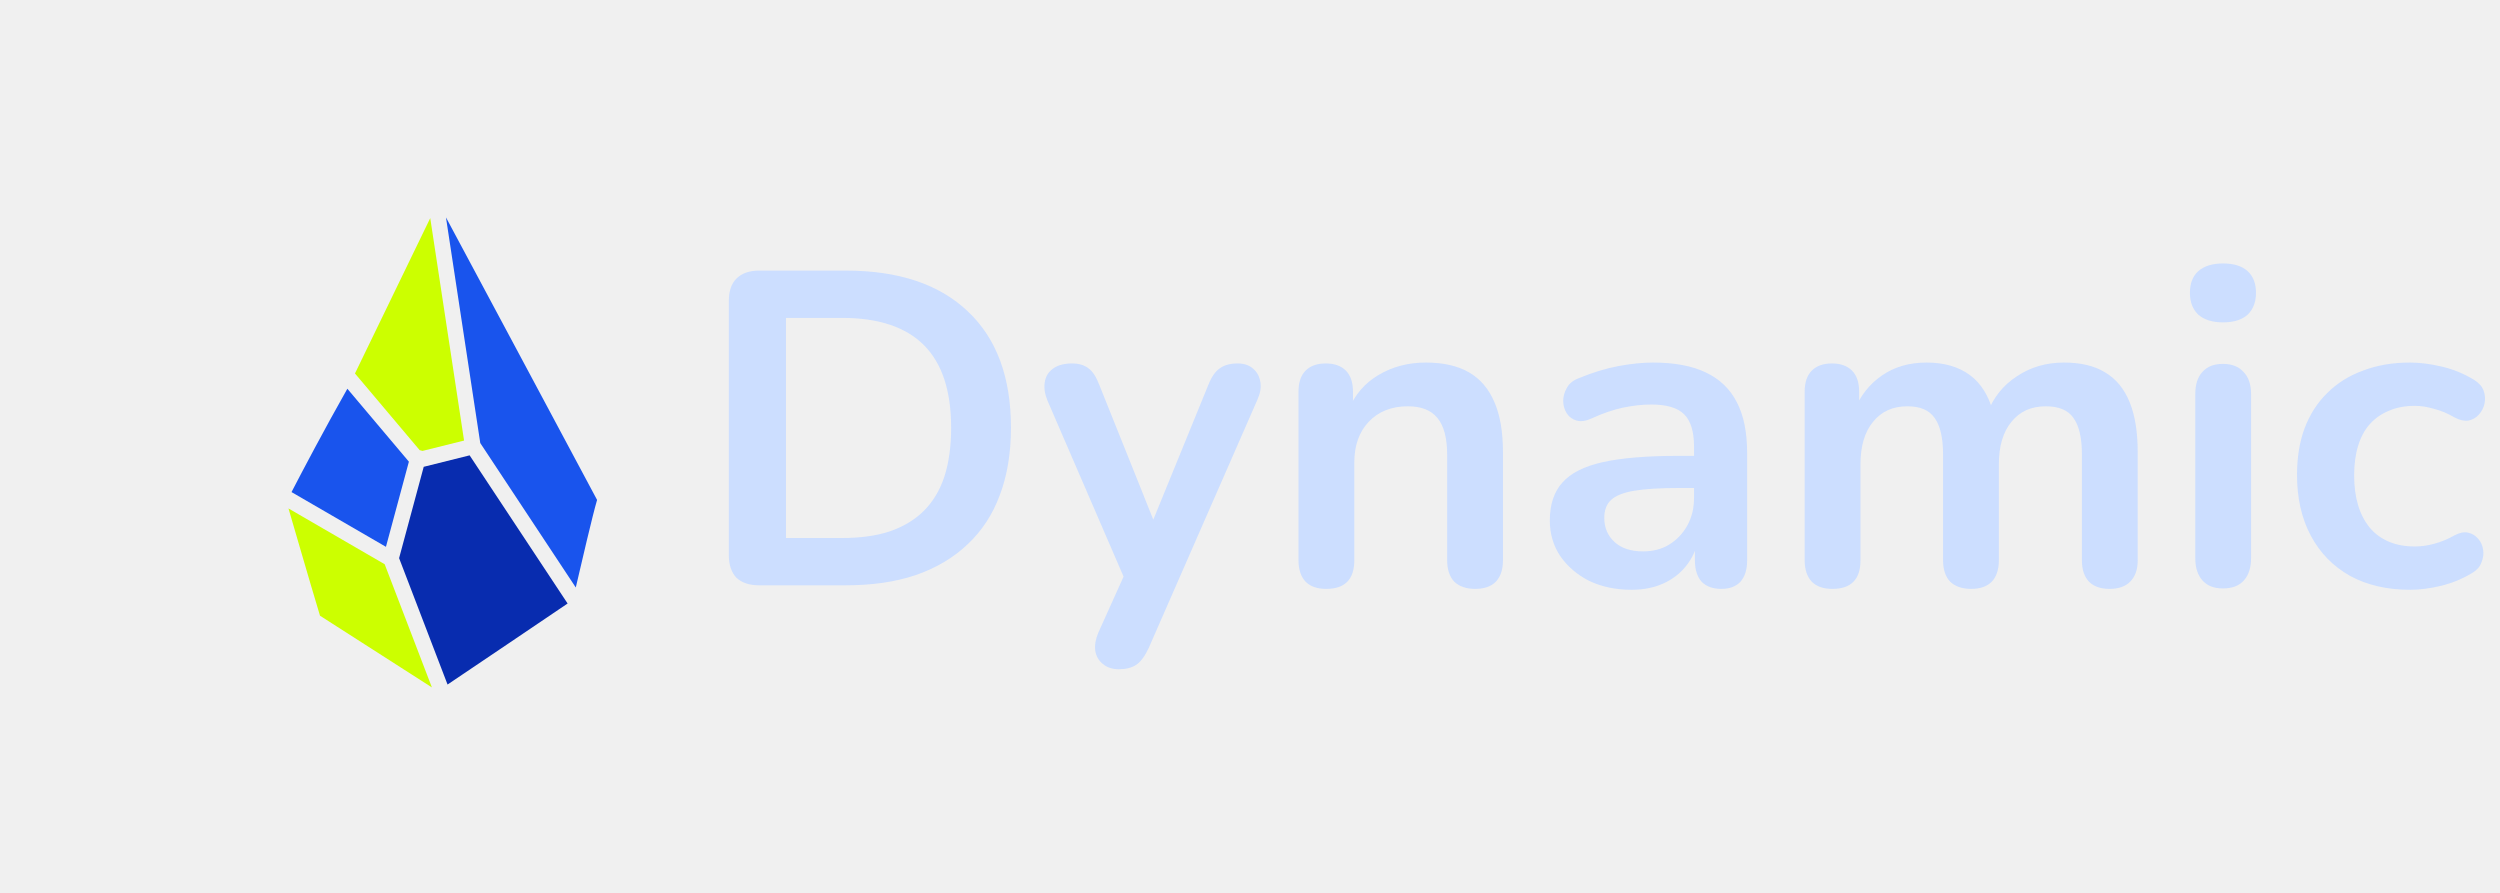
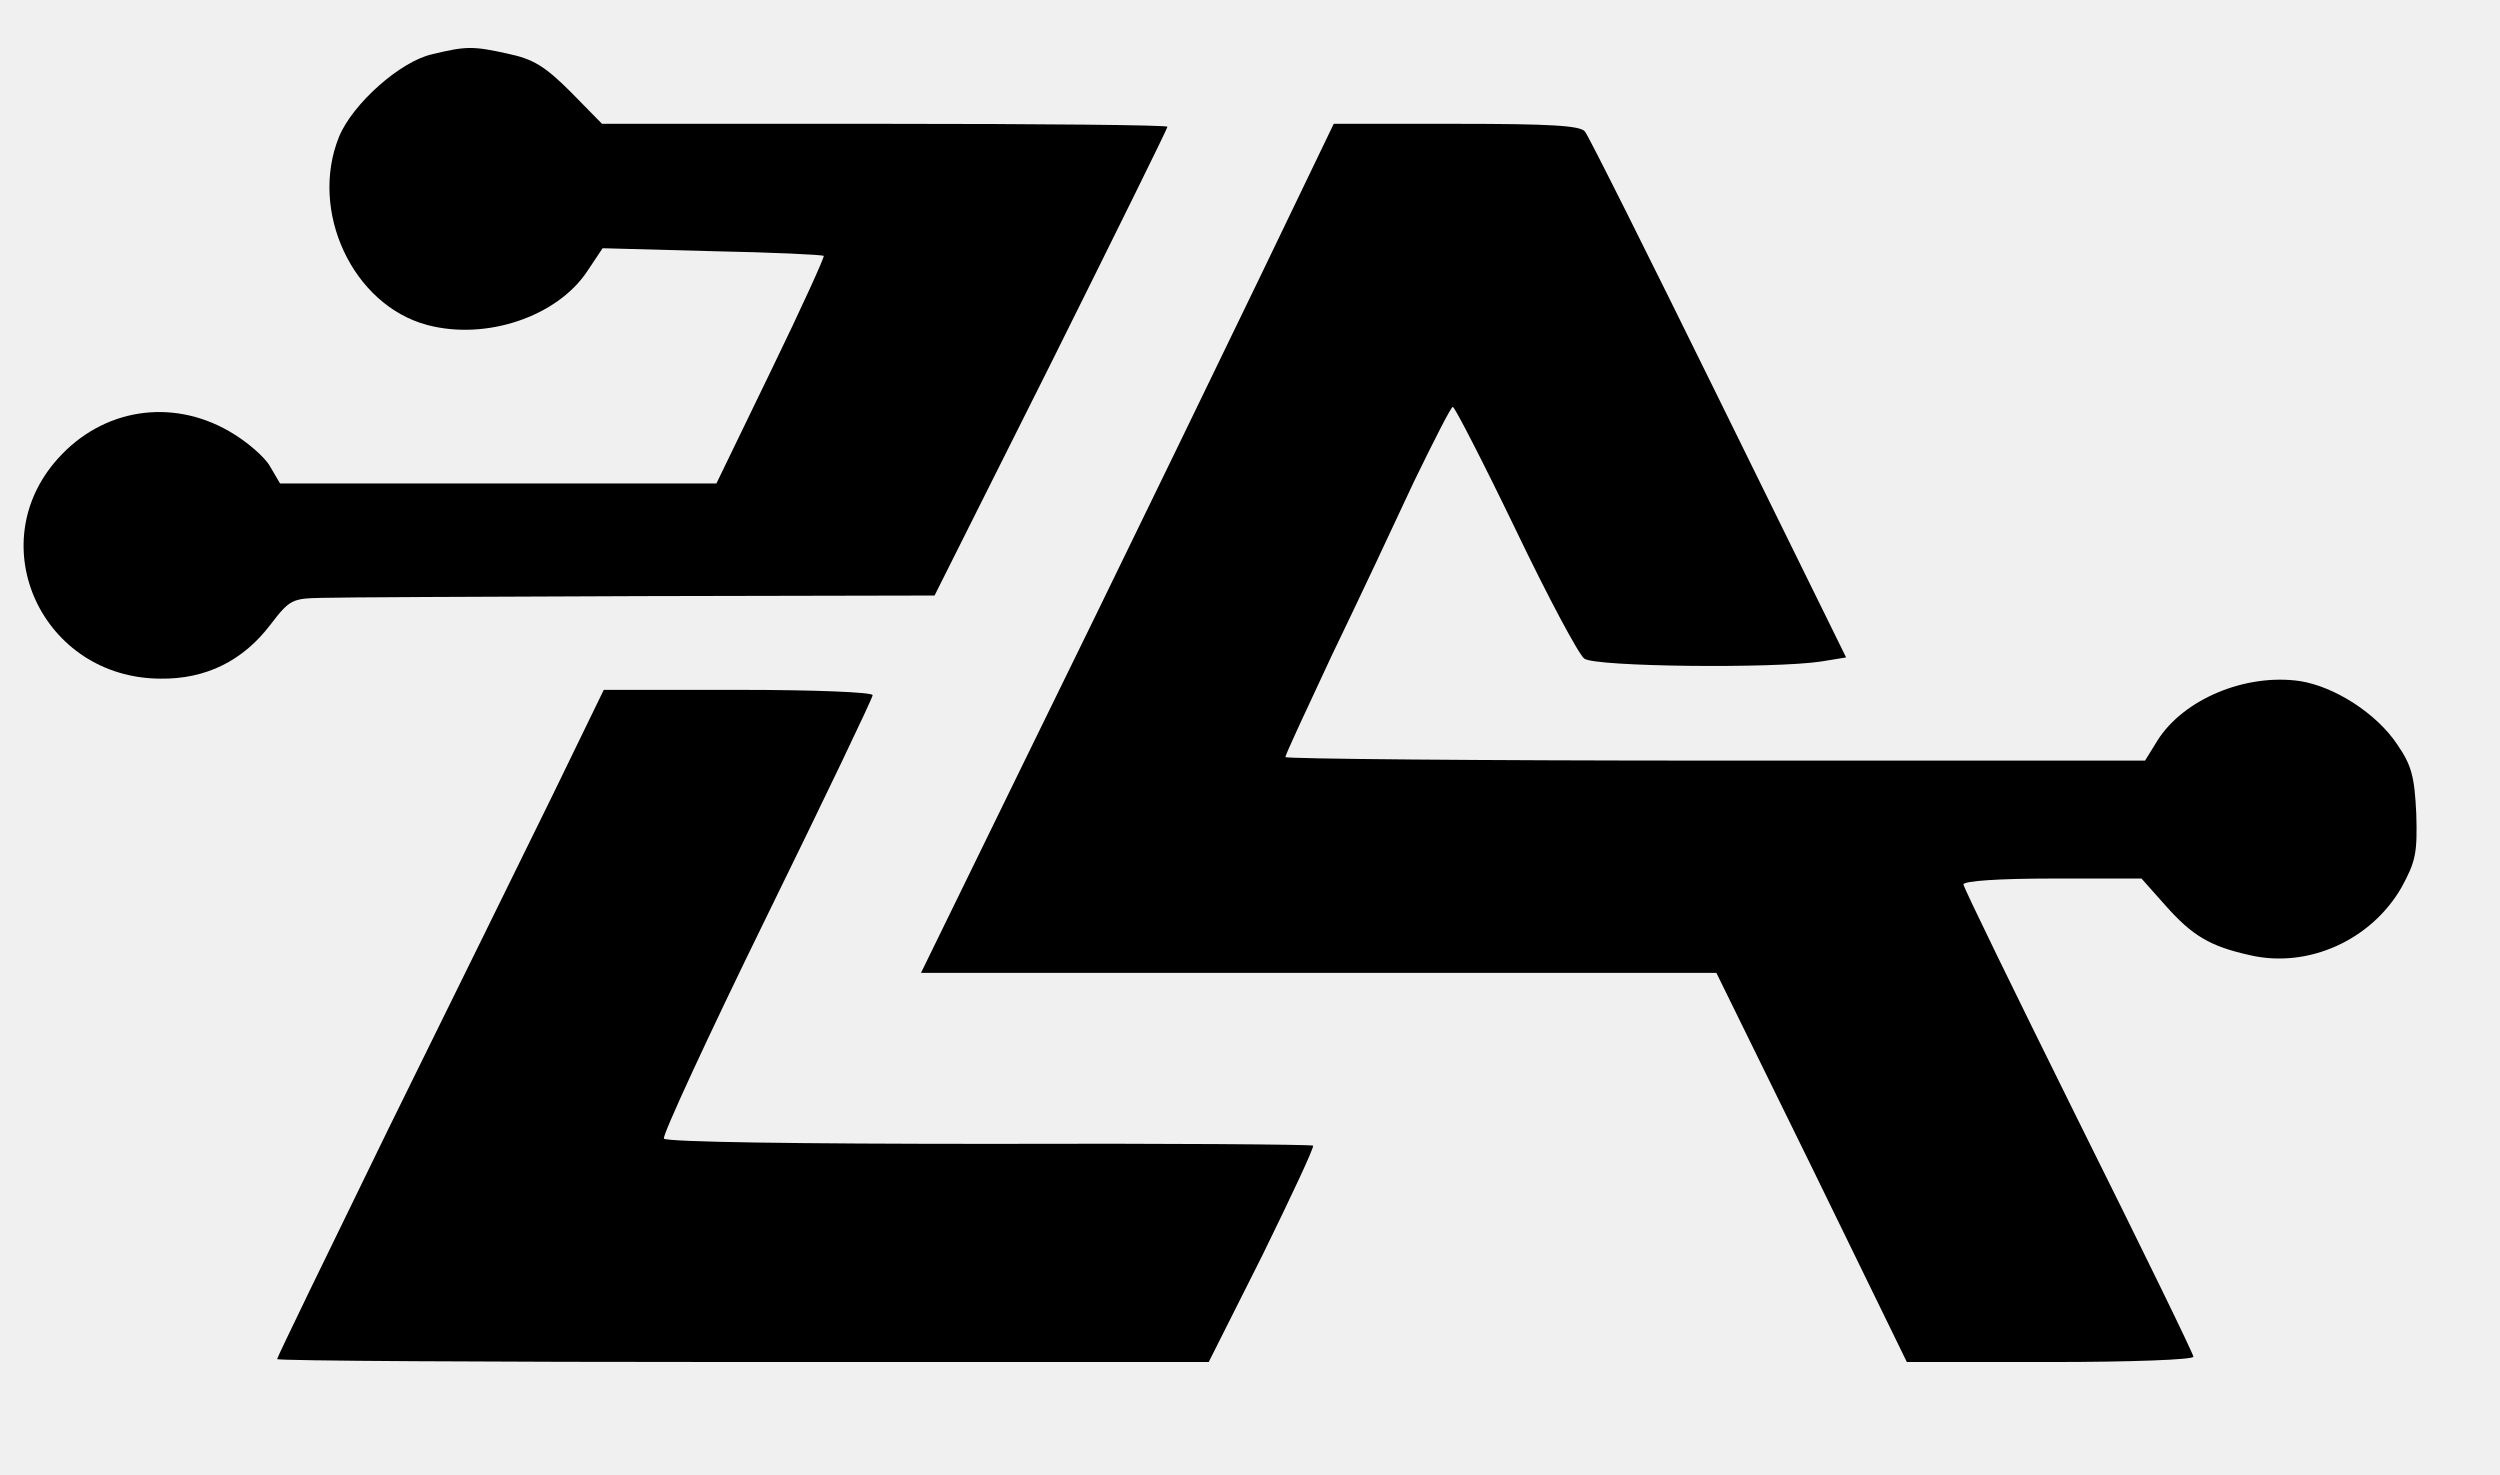
- <svg xmlns="http://www.w3.org/2000/svg" width="252" height="90" viewBox="0 0 252 90" fill="none">
-   <path d="M76.525 59C75.535 59 74.77 58.745 74.23 58.235C73.72 57.695 73.465 56.93 73.465 55.94V30.335C73.465 29.345 73.72 28.595 74.23 28.085C74.77 27.545 75.535 27.275 76.525 27.275H85.255C90.565 27.275 94.66 28.64 97.54 31.37C100.45 34.1 101.905 38.015 101.905 43.115C101.905 45.665 101.53 47.93 100.78 49.91C100.06 51.86 98.98 53.51 97.54 54.86C96.13 56.21 94.39 57.245 92.32 57.965C90.28 58.655 87.925 59 85.255 59H76.525ZM79.225 54.23H84.895C86.755 54.23 88.36 54.005 89.71 53.555C91.09 53.075 92.23 52.385 93.13 51.485C94.06 50.555 94.75 49.4 95.2 48.02C95.65 46.61 95.875 44.975 95.875 43.115C95.875 39.395 94.96 36.62 93.13 34.79C91.3 32.96 88.555 32.045 84.895 32.045H79.225V54.23ZM112.782 67.46C112.122 67.46 111.582 67.28 111.162 66.92C110.742 66.59 110.487 66.14 110.397 65.57C110.337 65 110.442 64.4 110.712 63.77L113.772 56.975V59.315L105.582 40.37C105.312 39.71 105.222 39.095 105.312 38.525C105.402 37.955 105.672 37.505 106.122 37.175C106.602 36.815 107.247 36.635 108.057 36.635C108.747 36.635 109.302 36.8 109.722 37.13C110.142 37.43 110.517 38.015 110.847 38.885L116.922 54.05H115.572L121.782 38.84C122.112 38 122.502 37.43 122.952 37.13C123.402 36.8 124.002 36.635 124.752 36.635C125.412 36.635 125.937 36.815 126.327 37.175C126.717 37.505 126.957 37.955 127.047 38.525C127.137 39.065 127.032 39.665 126.732 40.325L115.797 65.3C115.407 66.14 114.987 66.71 114.537 67.01C114.087 67.31 113.502 67.46 112.782 67.46ZM133.679 59.36C132.779 59.36 132.089 59.12 131.609 58.64C131.129 58.13 130.889 57.41 130.889 56.48V39.47C130.889 38.54 131.129 37.835 131.609 37.355C132.089 36.875 132.764 36.635 133.634 36.635C134.504 36.635 135.179 36.875 135.659 37.355C136.139 37.835 136.379 38.54 136.379 39.47V42.53L135.884 41.405C136.544 39.815 137.564 38.615 138.944 37.805C140.354 36.965 141.944 36.545 143.714 36.545C145.484 36.545 146.939 36.875 148.079 37.535C149.219 38.195 150.074 39.2 150.644 40.55C151.214 41.87 151.499 43.55 151.499 45.59V56.48C151.499 57.41 151.259 58.13 150.779 58.64C150.299 59.12 149.609 59.36 148.709 59.36C147.809 59.36 147.104 59.12 146.594 58.64C146.114 58.13 145.874 57.41 145.874 56.48V45.86C145.874 44.15 145.544 42.905 144.884 42.125C144.254 41.345 143.264 40.955 141.914 40.955C140.264 40.955 138.944 41.48 137.954 42.53C136.994 43.55 136.514 44.915 136.514 46.625V56.48C136.514 58.4 135.569 59.36 133.679 59.36ZM164.457 59.45C162.867 59.45 161.442 59.15 160.182 58.55C158.952 57.92 157.977 57.08 157.257 56.03C156.567 54.98 156.222 53.795 156.222 52.475C156.222 50.855 156.642 49.58 157.482 48.65C158.322 47.69 159.687 47 161.577 46.58C163.467 46.16 166.002 45.95 169.182 45.95H171.432V49.19H169.227C167.367 49.19 165.882 49.28 164.772 49.46C163.662 49.64 162.867 49.955 162.387 50.405C161.937 50.825 161.712 51.425 161.712 52.205C161.712 53.195 162.057 54.005 162.747 54.635C163.437 55.265 164.397 55.58 165.627 55.58C166.617 55.58 167.487 55.355 168.237 54.905C169.017 54.425 169.632 53.78 170.082 52.97C170.532 52.16 170.757 51.23 170.757 50.18V45.005C170.757 43.505 170.427 42.425 169.767 41.765C169.107 41.105 167.997 40.775 166.437 40.775C165.567 40.775 164.622 40.88 163.602 41.09C162.612 41.3 161.562 41.66 160.452 42.17C159.882 42.44 159.372 42.515 158.922 42.395C158.502 42.275 158.172 42.035 157.932 41.675C157.692 41.285 157.572 40.865 157.572 40.415C157.572 39.965 157.692 39.53 157.932 39.11C158.172 38.66 158.577 38.33 159.147 38.12C160.527 37.55 161.847 37.145 163.107 36.905C164.397 36.665 165.567 36.545 166.617 36.545C168.777 36.545 170.547 36.875 171.927 37.535C173.337 38.195 174.387 39.2 175.077 40.55C175.767 41.87 176.112 43.58 176.112 45.68V56.48C176.112 57.41 175.887 58.13 175.437 58.64C174.987 59.12 174.342 59.36 173.502 59.36C172.662 59.36 172.002 59.12 171.522 58.64C171.072 58.13 170.847 57.41 170.847 56.48V54.32H171.207C170.997 55.37 170.577 56.285 169.947 57.065C169.347 57.815 168.582 58.4 167.652 58.82C166.722 59.24 165.657 59.45 164.457 59.45ZM184.701 59.36C183.801 59.36 183.111 59.12 182.631 58.64C182.151 58.13 181.911 57.41 181.911 56.48V39.47C181.911 38.54 182.151 37.835 182.631 37.355C183.111 36.875 183.786 36.635 184.656 36.635C185.526 36.635 186.201 36.875 186.681 37.355C187.161 37.835 187.401 38.54 187.401 39.47V42.755L186.906 41.405C187.506 39.905 188.436 38.72 189.696 37.85C190.956 36.98 192.456 36.545 194.196 36.545C195.966 36.545 197.421 36.965 198.561 37.805C199.701 38.645 200.496 39.935 200.946 41.675H200.316C200.916 40.085 201.906 38.84 203.286 37.94C204.666 37.01 206.256 36.545 208.056 36.545C209.736 36.545 211.116 36.875 212.196 37.535C213.306 38.195 214.131 39.2 214.671 40.55C215.211 41.87 215.481 43.55 215.481 45.59V56.48C215.481 57.41 215.226 58.13 214.716 58.64C214.236 59.12 213.546 59.36 212.646 59.36C211.746 59.36 211.056 59.12 210.576 58.64C210.096 58.13 209.856 57.41 209.856 56.48V45.815C209.856 44.135 209.571 42.905 209.001 42.125C208.461 41.345 207.531 40.955 206.211 40.955C204.741 40.955 203.586 41.48 202.746 42.53C201.906 43.55 201.486 44.975 201.486 46.805V56.48C201.486 57.41 201.246 58.13 200.766 58.64C200.286 59.12 199.596 59.36 198.696 59.36C197.796 59.36 197.091 59.12 196.581 58.64C196.101 58.13 195.861 57.41 195.861 56.48V45.815C195.861 44.135 195.576 42.905 195.006 42.125C194.466 41.345 193.551 40.955 192.261 40.955C190.791 40.955 189.636 41.48 188.796 42.53C187.956 43.55 187.536 44.975 187.536 46.805V56.48C187.536 58.4 186.591 59.36 184.701 59.36ZM224.074 59.315C223.174 59.315 222.484 59.045 222.004 58.505C221.524 57.965 221.284 57.215 221.284 56.255V39.74C221.284 38.75 221.524 38 222.004 37.49C222.484 36.95 223.174 36.68 224.074 36.68C224.974 36.68 225.664 36.95 226.144 37.49C226.654 38 226.909 38.75 226.909 39.74V56.255C226.909 57.215 226.669 57.965 226.189 58.505C225.709 59.045 225.004 59.315 224.074 59.315ZM224.074 32.495C223.024 32.495 222.199 32.24 221.599 31.73C221.029 31.19 220.744 30.455 220.744 29.525C220.744 28.565 221.029 27.83 221.599 27.32C222.199 26.81 223.024 26.555 224.074 26.555C225.154 26.555 225.979 26.81 226.549 27.32C227.119 27.83 227.404 28.565 227.404 29.525C227.404 30.455 227.119 31.19 226.549 31.73C225.979 32.24 225.154 32.495 224.074 32.495ZM242.924 59.45C240.614 59.45 238.604 58.985 236.894 58.055C235.184 57.095 233.864 55.745 232.934 54.005C232.004 52.265 231.539 50.225 231.539 47.885C231.539 46.115 231.794 44.54 232.304 43.16C232.844 41.75 233.609 40.565 234.599 39.605C235.589 38.615 236.789 37.865 238.199 37.355C239.609 36.815 241.184 36.545 242.924 36.545C243.914 36.545 244.979 36.68 246.119 36.95C247.289 37.22 248.384 37.67 249.404 38.3C249.884 38.6 250.199 38.96 250.349 39.38C250.499 39.8 250.529 40.235 250.439 40.685C250.349 41.105 250.154 41.48 249.854 41.81C249.584 42.11 249.239 42.305 248.819 42.395C248.399 42.455 247.934 42.35 247.424 42.08C246.764 41.69 246.089 41.405 245.399 41.225C244.709 41.015 244.049 40.91 243.419 40.91C242.429 40.91 241.559 41.075 240.809 41.405C240.059 41.705 239.414 42.155 238.874 42.755C238.364 43.325 237.974 44.045 237.704 44.915C237.434 45.785 237.299 46.79 237.299 47.93C237.299 50.15 237.824 51.905 238.874 53.195C239.954 54.455 241.469 55.085 243.419 55.085C244.049 55.085 244.694 54.995 245.354 54.815C246.044 54.635 246.734 54.35 247.424 53.96C247.934 53.69 248.384 53.6 248.774 53.69C249.194 53.78 249.539 53.99 249.809 54.32C250.079 54.62 250.244 54.995 250.304 55.445C250.364 55.865 250.304 56.285 250.124 56.705C249.974 57.125 249.674 57.47 249.224 57.74C248.234 58.34 247.184 58.775 246.074 59.045C244.964 59.315 243.914 59.45 242.924 59.45Z" fill="#CCDEFF" />
-   <g clip-path="url(#clip0_1_9805)">
-     <mask id="mask0_1_9805" style="mask-type:luminance" maskUnits="userSpaceOnUse" x="0" y="0" width="90" height="90">
-       <path d="M90 0H0V90H90V0Z" fill="white" />
-     </mask>
-     <g mask="url(#mask0_1_9805)">
-       <path d="M38.776 56.875L29.079 51.252C29.614 53.056 30.991 57.864 32.256 62.064C36.094 64.51 41.345 67.9 43.536 69.293L38.776 56.875Z" fill="#CCFF00" />
-       <path d="M47.338 45.899L42.711 47.054L40.229 56.26L45.113 69.001C47.909 67.128 54.238 62.848 57.215 60.834L47.338 45.899Z" fill="#082CAF" />
-       <path d="M44.953 21.913L48.411 44.66L58.039 59.219C58.586 56.87 59.718 51.98 60.186 50.392C57.2 44.813 47.645 26.923 44.953 21.913Z" fill="#1954ED" />
-       <path d="M42.303 45.376L42.587 45.453L46.778 44.408L43.369 21.985C41.891 25.036 38.614 31.79 35.781 37.645L42.303 45.376Z" fill="#CCFF00" />
-       <path d="M38.903 55.12L41.216 46.537L35.013 39.184C32.714 43.245 30.479 47.486 29.385 49.602L38.903 55.12Z" fill="#1954ED" />
-     </g>
+ <svg xmlns="http://www.w3.org/2000/svg" version="1.0" width="424pt" height="250pt" viewBox="0 0 424 250" preserveAspectRatio="xMidYMid meet">
+   <g transform="translate(0,250) scale(0.1,-0.1)" fill="#000000" stroke="none">
+     <path d="M733 2408 c-54 -12 -135 -84 -158 -140 -51 -126 23 -285 149 -319 100 -27 221 14 272 91 l26 39 186 -5 c102 -2 187 -6 189 -8 2 -1 -38 -89 -89 -194 l-93 -192 -370 0 -370 0 -17 29 c-9 16 -40 43 -70 60 -98 56 -214 38 -290 -47 -131 -146 -26 -372 174 -373 77 -1 140 30 187 92 32 42 37 44 85 45 28 1 274 2 546 3 l495 1 198 395 c108 217 197 397 197 400 0 3 -216 5 -479 5 l-480 0 -53 54 c-44 44 -64 56 -107 65 -59 13 -70 13 -128 -1z" />
+     <path d="M2237 2238 c-100 -209 -363 -751 -505 -1040 l-170 -348 674 0 675 0 162 -330 161 -330 243 0 c139 0 243 4 243 9 0 5 -88 185 -195 400 -107 216 -195 396 -195 401 0 6 61 10 151 10 l151 0 40 -45 c46 -52 76 -70 144 -85 99 -23 206 26 257 115 24 44 27 58 25 125 -3 63 -8 82 -32 117 -35 53 -107 99 -166 108 -92 13 -197 -31 -241 -101 l-21 -34 -729 0 c-401 0 -729 3 -729 6 0 4 36 81 79 173 44 91 106 223 139 294 34 70 63 127 66 127 3 0 51 -93 106 -207 55 -115 108 -214 117 -220 18 -14 321 -17 401 -5 l43 7 -216 439 c-119 242 -221 446 -227 453 -8 10 -59 13 -218 13 l-208 0 -25 -52z" />
+     <path d="M938 1153 c-48 -98 -173 -352 -278 -565 -104 -213 -190 -390 -190 -393 0 -3 355 -5 790 -5 l790 0 91 181 c49 100 88 183 86 186 -3 2 -250 4 -550 3 -318 0 -548 3 -551 9 -3 5 75 174 174 376 99 202 180 371 180 376 0 5 -97 9 -228 9 l-228 0 -86 -177z" />
  </g>
-   <defs>
-     <clipPath id="clip0_1_9805">
-       <rect width="90" height="90" fill="white" />
-     </clipPath>
-   </defs>
</svg>
